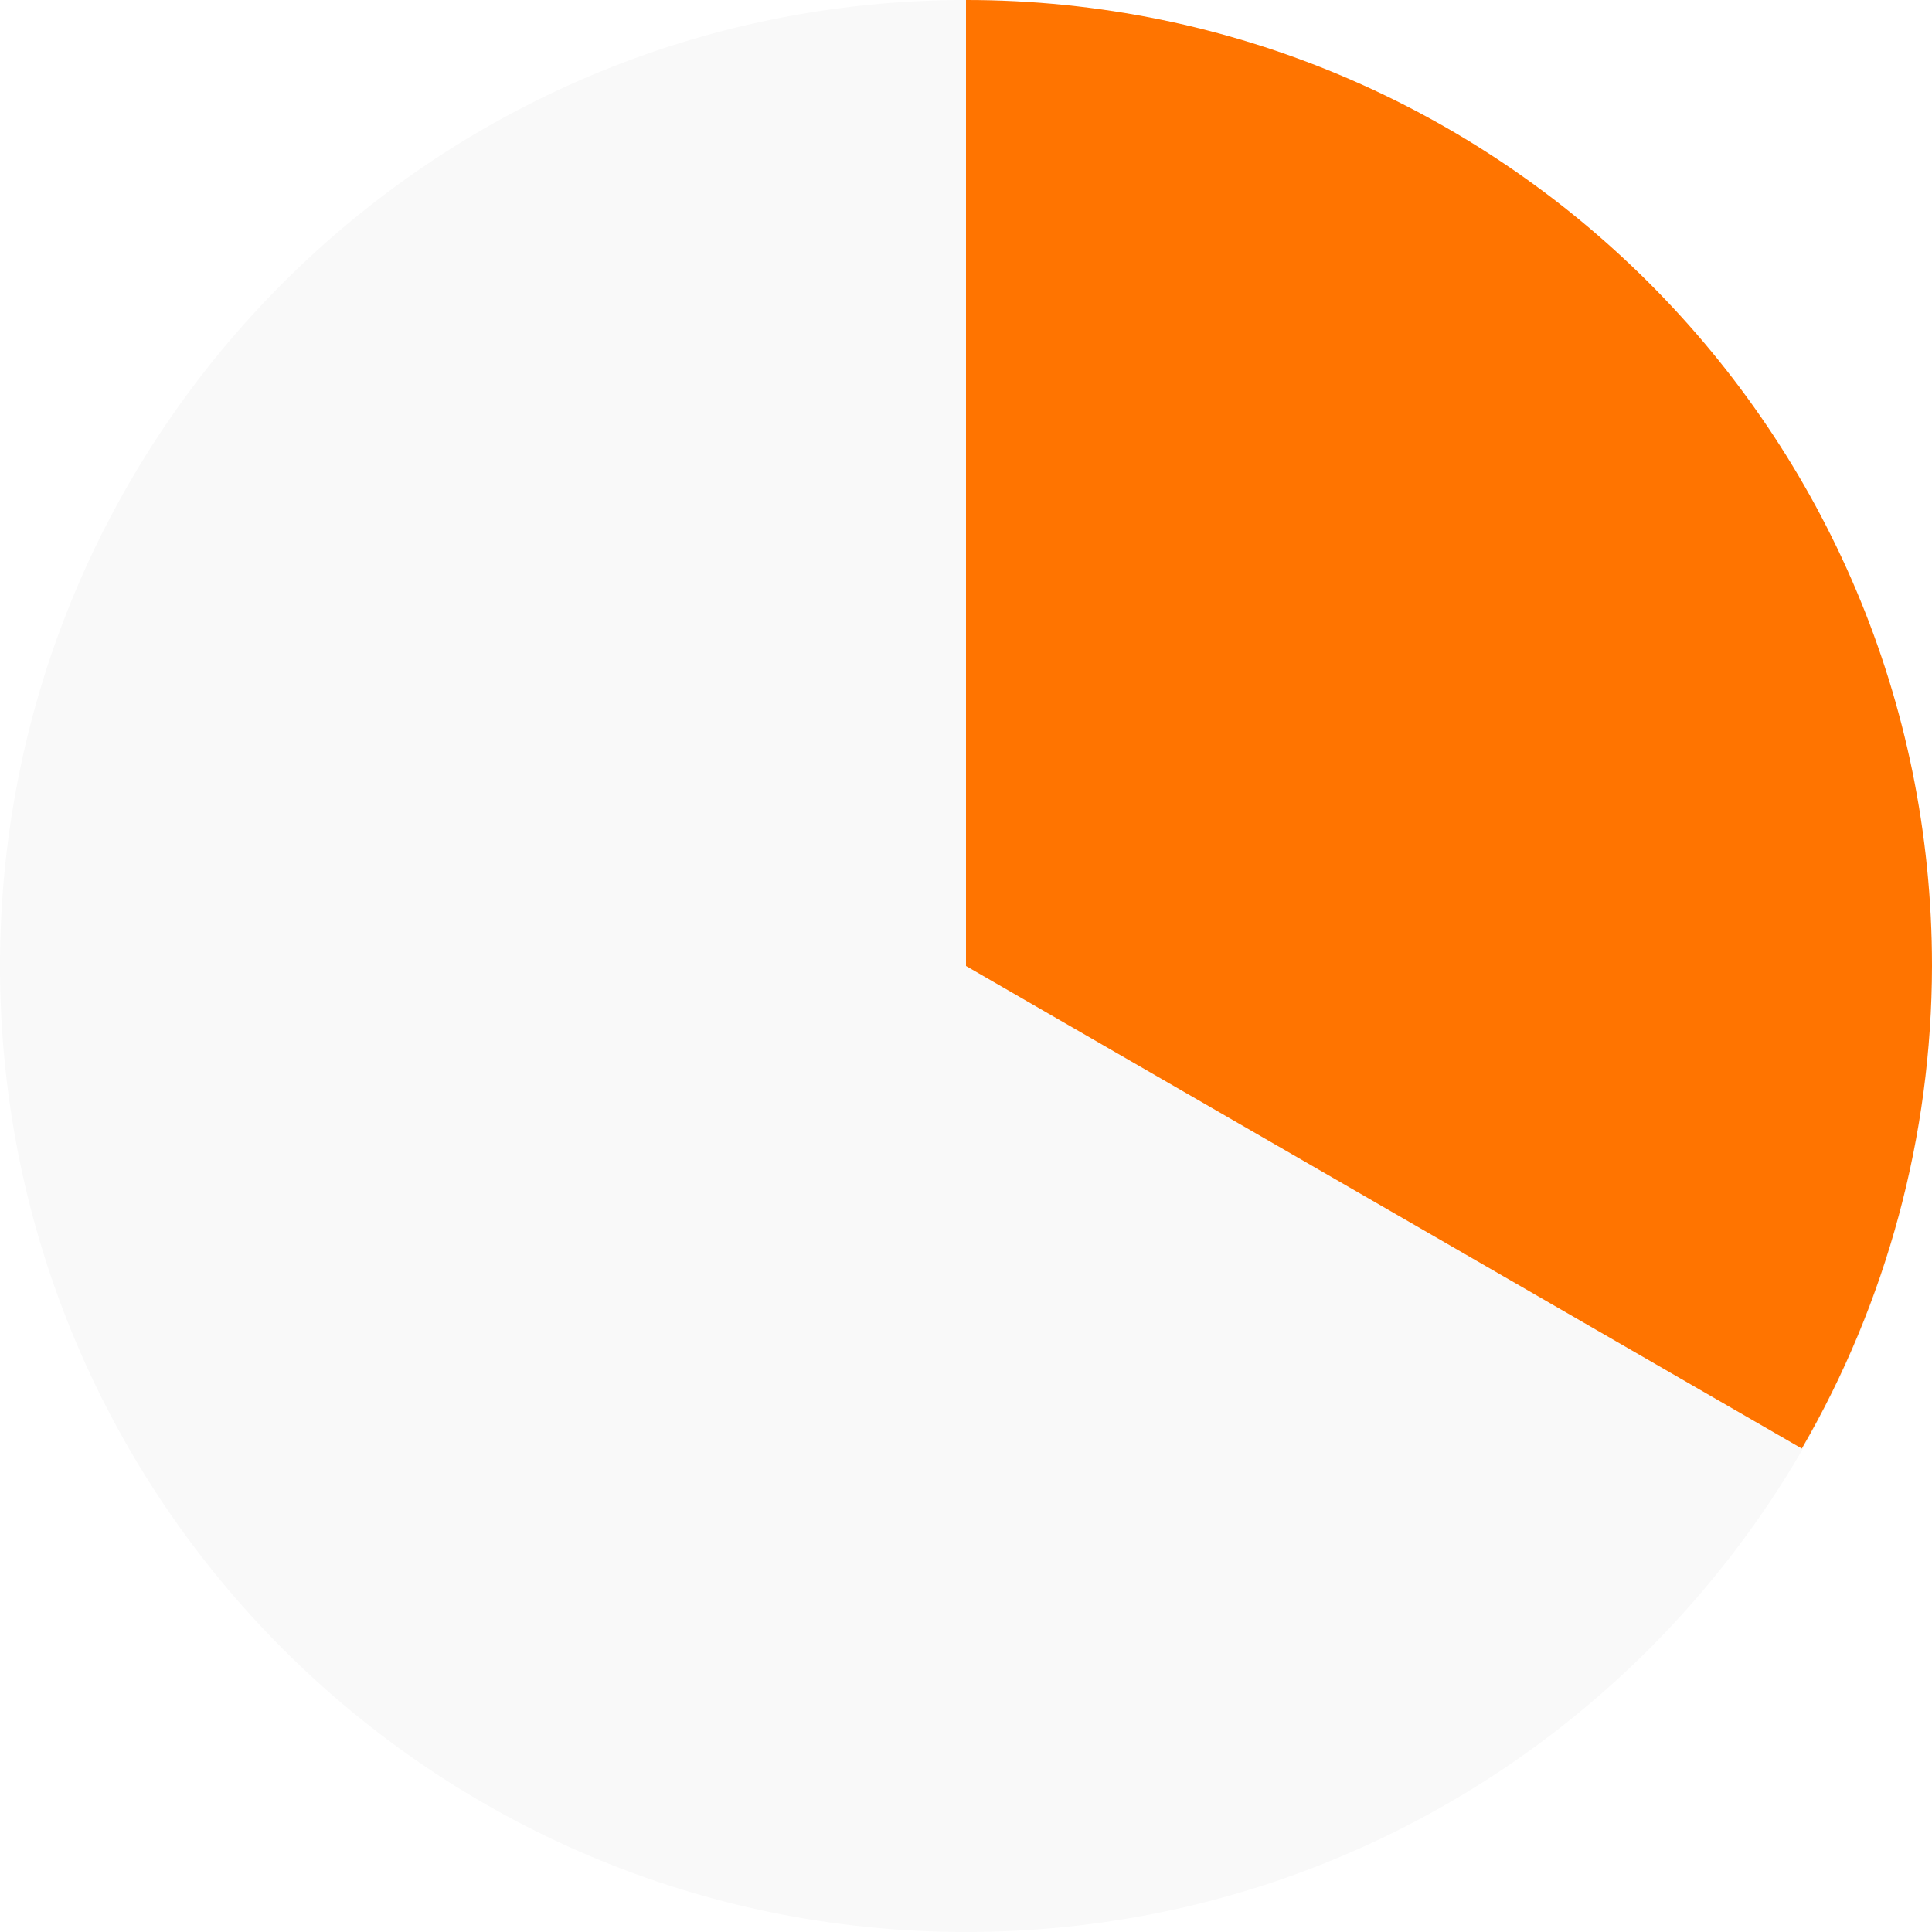
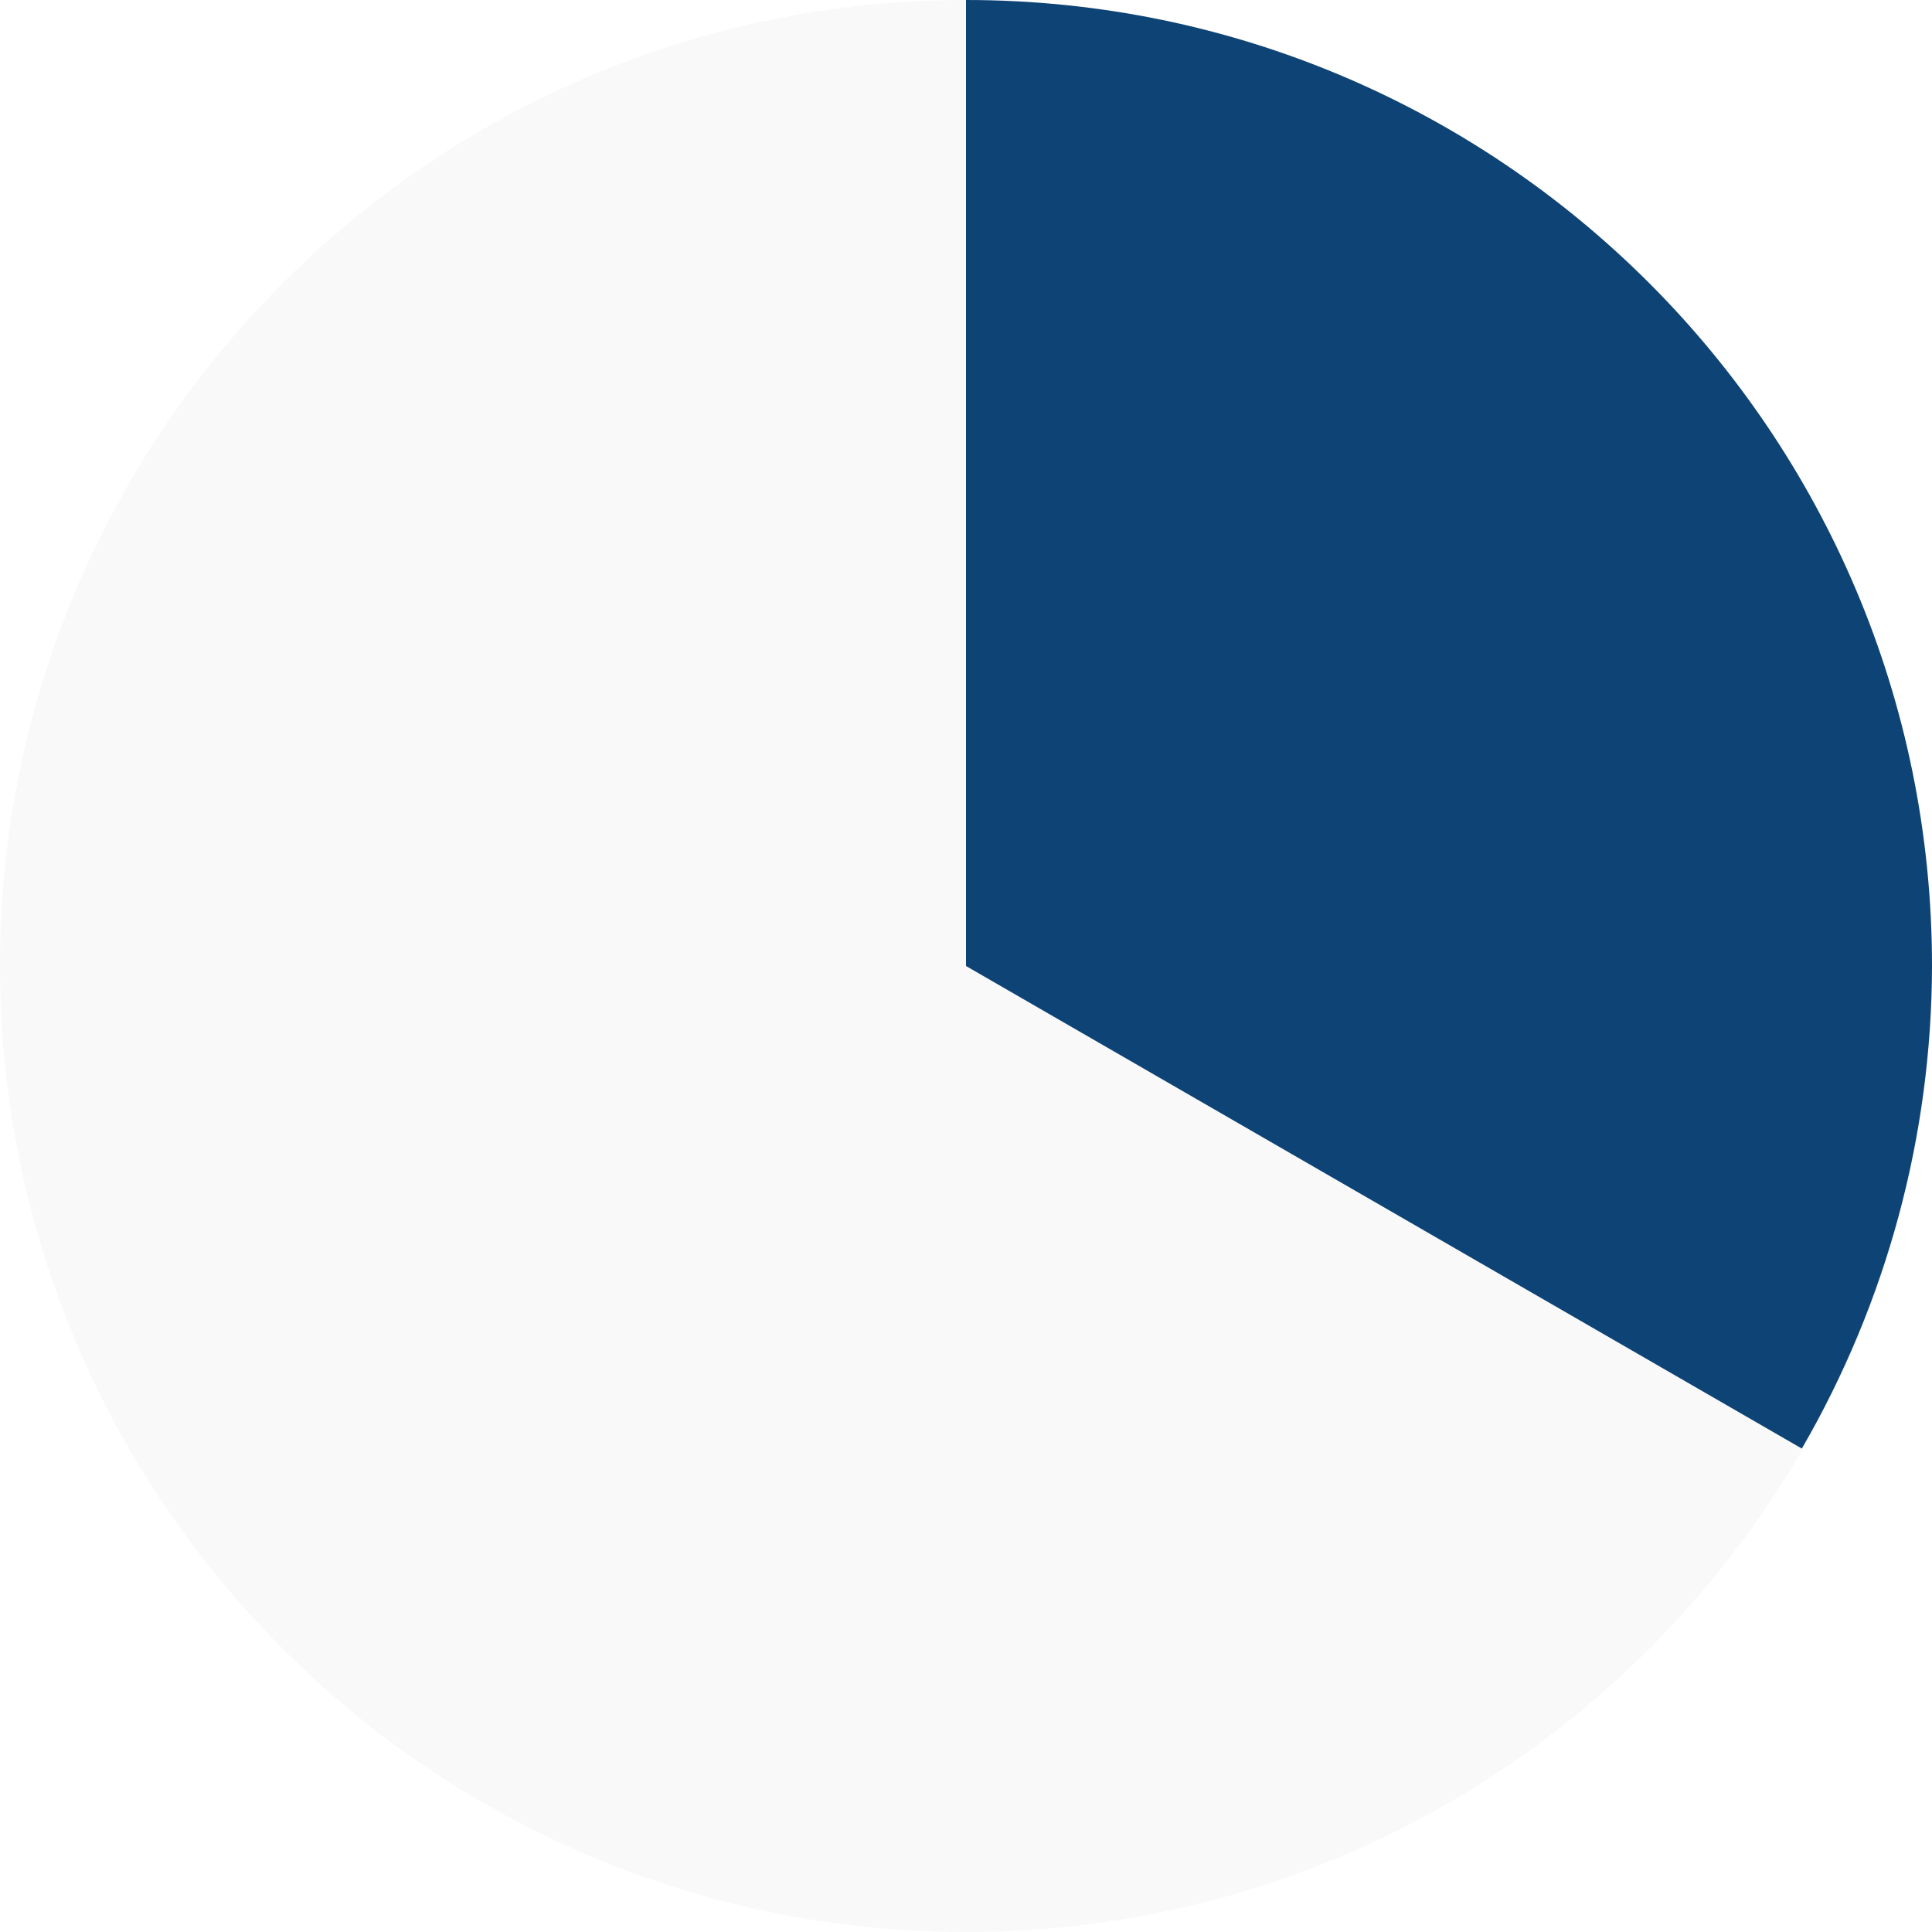
<svg xmlns="http://www.w3.org/2000/svg" width="405.19mm" height="405.19mm" viewBox="0 0 405.19 405.19" version="1.1" id="svg902">
  <defs id="defs896" />
  <g id="layer1" transform="translate(0,108.19)">
-     <g id="g1489" transform="translate(538.9938,-70.30333)">
-       <circle style="opacity:1;fill:#f9f9f9;fill-opacity:1;stroke:none;stroke-width:0.5;stroke-miterlimit:4;stroke-dasharray:none" id="circle4562" cx="-336.399" cy="164.708" r="202.595" />
-       <path id="circle4538" d="M -336.399,-37.887 V 164.708 l 175.295,101.206 A 202.595,202.595 0 0 0 -133.804,164.708 202.595,202.595 0 0 0 -336.399,-37.887 Z" style="opacity:1;fill:#ff7400;fill-opacity:1;stroke:none;stroke-width:0.5;stroke-miterlimit:4;stroke-dasharray:none" />
+     <g id="g819">
+       <circle style="opacity:1;fill:#f9f9f9;fill-opacity:1;stroke:none;stroke-width:0.5;stroke-miterlimit:4;stroke-dasharray:none" id="circle4562" cx="202.595" cy="94.405" r="202.595" />
+       <path id="circle4538" d="M 202.595,-108.19 V 94.405 L 377.89,195.611 A 202.595,202.595 0 0 0 405.19,94.405 202.595,202.595 0 0 0 202.595,-108.19 Z" style="opacity:1;fill:#0e4375;fill-opacity:1;stroke:none;stroke-width:0.5;stroke-miterlimit:4;stroke-dasharray:none" />
    </g>
  </g>
</svg>
